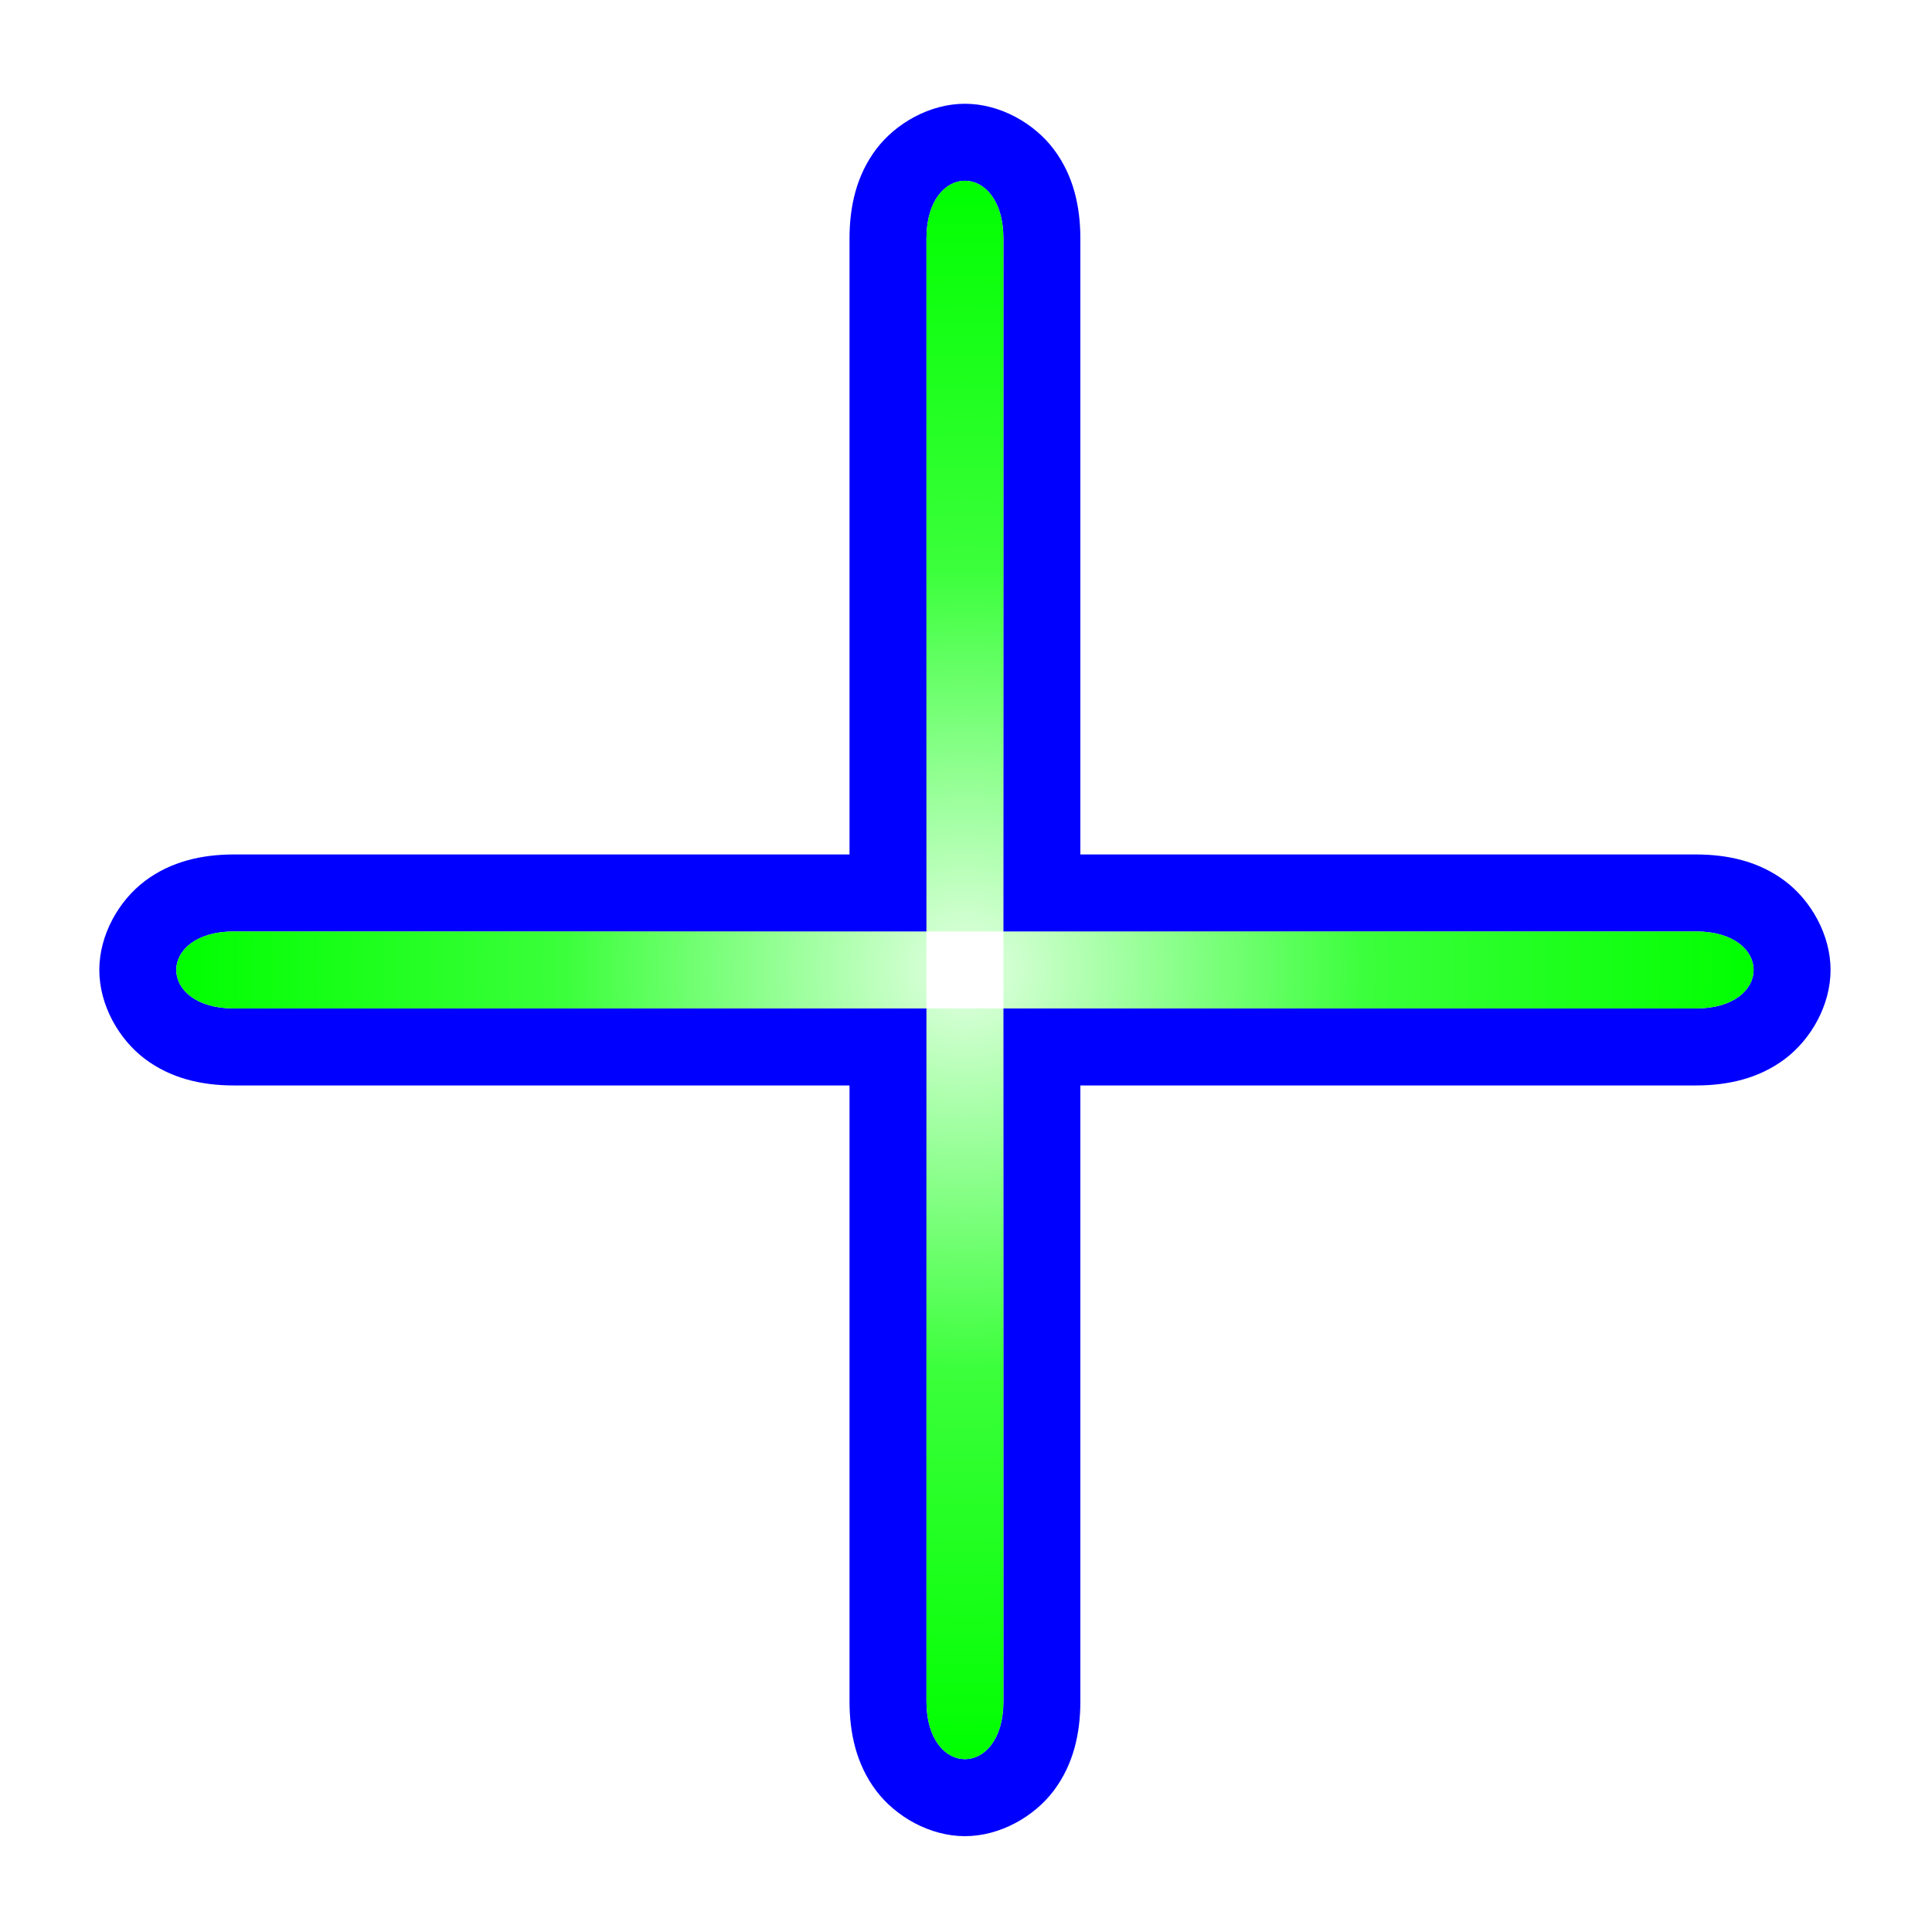
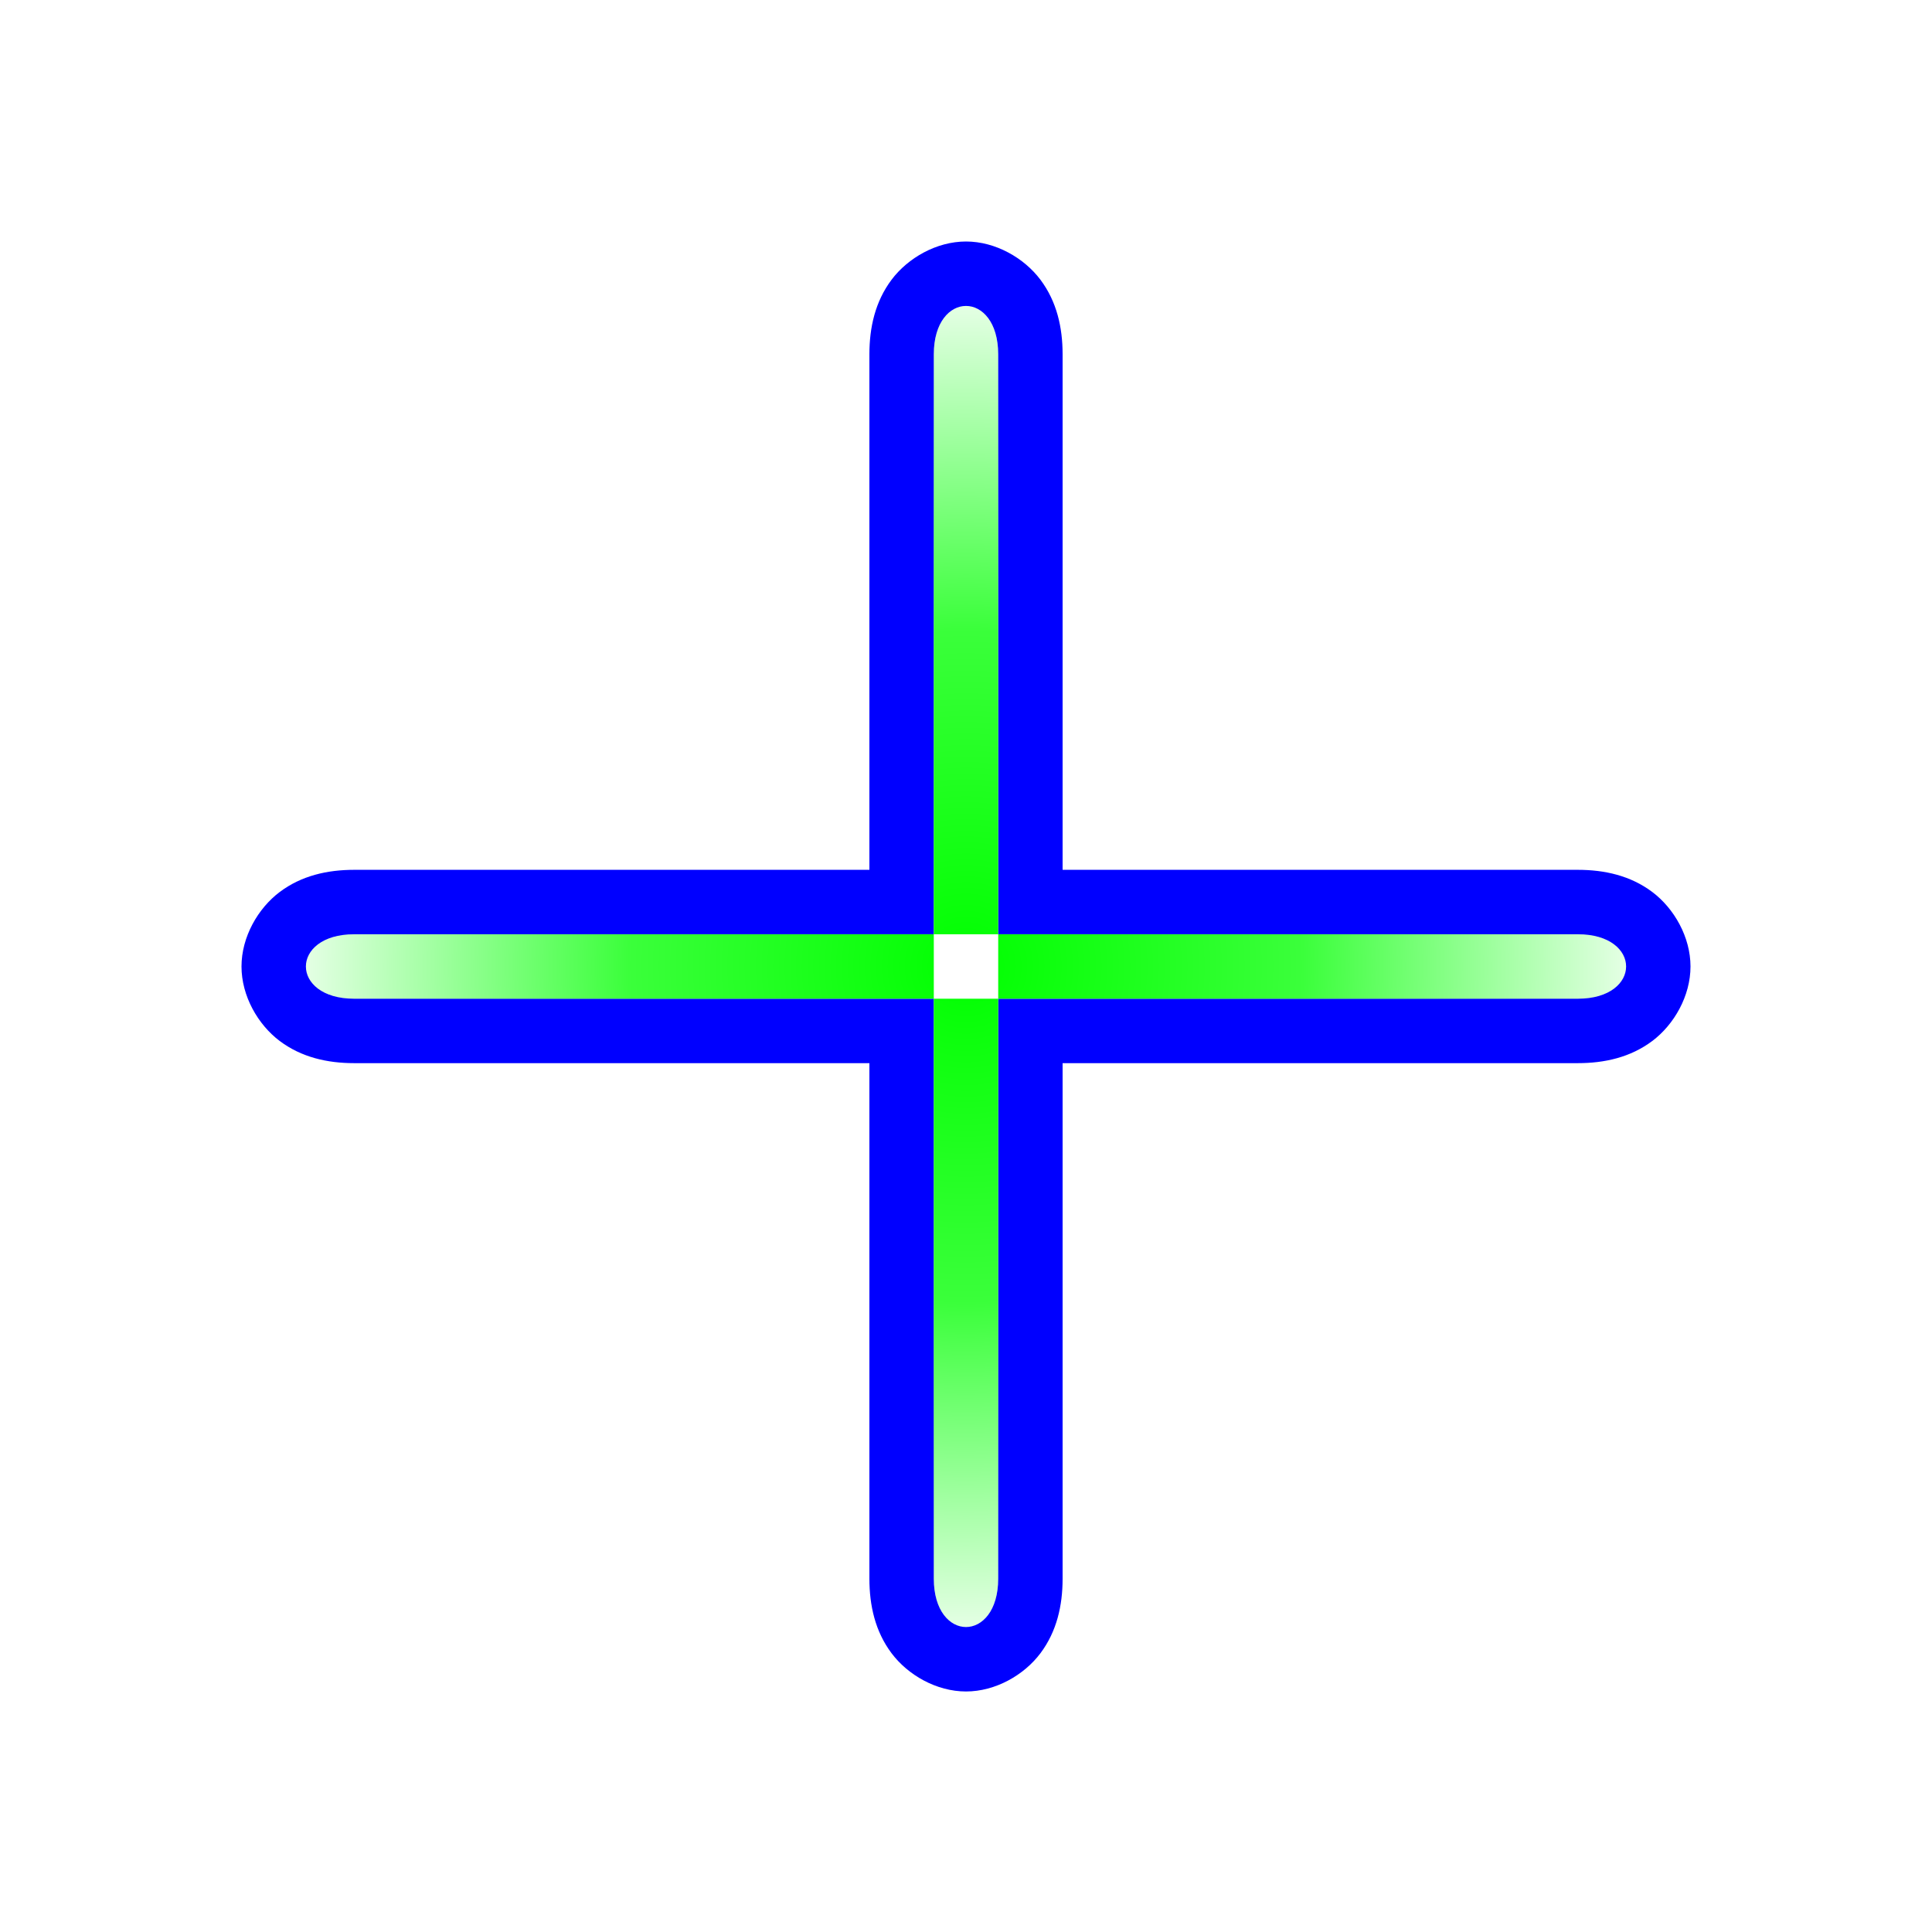
<svg xmlns="http://www.w3.org/2000/svg" width="200" height="200" viewBox="0 0 200 200" fill="none">
-   <path d="M99.89 10.741C96.239 10.741 92.701 12.777 90.68 15.473C88.659 18.17 87.942 21.368 87.942 24.689V88.454H24.22C20.901 88.454 17.706 89.171 15.011 91.194C12.316 93.216 10.281 96.757 10.281 100.41C10.281 104.063 12.316 107.603 15.011 109.626C17.706 111.648 20.901 112.366 24.22 112.366H87.942V176.13C87.942 179.451 88.659 182.649 90.68 185.346C92.701 188.043 96.239 190.079 99.89 190.079C103.541 190.079 107.079 188.043 109.1 185.346C111.121 182.649 111.838 179.451 111.838 176.13V112.366H175.56C178.879 112.366 182.075 111.648 184.769 109.626C187.464 107.603 189.499 104.063 189.499 100.41C189.499 96.757 187.464 93.216 184.769 91.194C182.075 89.171 178.879 88.454 175.56 88.454H111.838V24.689C111.838 21.368 111.121 18.17 109.1 15.473C107.079 12.777 103.541 10.741 99.89 10.741ZM99.89 18.711C101.881 18.711 103.873 20.704 103.873 24.689V96.424H175.56C183.525 96.424 183.525 104.395 175.56 104.395H103.873V176.13C103.873 184.101 95.907 184.101 95.907 176.13V104.395H24.22C16.255 104.395 16.255 96.424 24.22 96.424H95.907V24.689C95.907 20.704 97.899 18.711 99.89 18.711Z" fill="#0000FF" />
-   <path d="M103.873 96.424V104.395H175.56C183.525 104.395 183.525 96.424 175.56 96.424H103.873Z" fill="url(#paint0_radial)" />
-   <path d="M95.908 96.424V104.395H24.221C16.255 104.395 16.255 96.424 24.221 96.424H95.908Z" fill="url(#paint1_radial)" />
-   <path d="M103.873 104.395H95.908L95.907 176.13C95.907 184.1 103.872 184.1 103.872 176.13L103.873 104.395Z" fill="url(#paint2_radial)" />
-   <path d="M103.873 96.424H95.908L95.907 24.688C95.907 16.718 103.872 16.718 103.872 24.688L103.873 96.424Z" fill="url(#paint3_radial)" />
+   <path d="M100 25C96.945 25 93.983 26.704 92.292 28.961C90.6 31.218 90 33.895 90 36.675V90.044H36.667C33.889 90.044 31.214 90.644 28.958 92.337C26.703 94.03 25 96.993 25 100.05C25 103.108 26.703 106.071 28.958 107.764C31.214 109.457 33.889 110.057 36.667 110.057H90V163.426C90 166.206 90.6 168.883 92.292 171.14C93.983 173.397 96.945 175.101 100 175.101C103.056 175.101 106.017 173.397 107.708 171.14C109.4 168.883 110 166.206 110 163.426V110.057H163.333C166.111 110.057 168.786 109.457 171.042 107.764C173.297 106.071 175 103.108 175 100.05C175 96.993 173.297 94.03 171.042 92.337C168.786 90.644 166.111 90.044 163.333 90.044H110V36.675C110 33.895 109.4 31.218 107.708 28.961C106.017 26.704 103.056 25 100 25ZM100 31.671C101.667 31.671 103.333 33.339 103.333 36.675V96.715H163.333C170 96.715 170 103.386 163.333 103.386H103.333V163.426C103.333 170.097 96.667 170.097 96.667 163.426V103.386H36.667C30 103.386 30 96.715 36.667 96.715H96.667V36.675C96.667 33.339 98.333 31.671 100 31.671Z" fill="#0000FF" />
+   <path d="M103.334 96.715V103.386H163.334C170 103.386 170 96.715 163.334 96.715H103.334Z" fill="url(#paint0_radial)" />
+   <path d="M96.667 96.715V103.386H36.667C30 103.386 30 96.715 36.667 96.715H96.667Z" fill="url(#paint1_radial)" />
+   <path d="M103.334 103.386H96.667L96.666 163.426C96.666 170.097 103.333 170.097 103.333 163.426L103.334 103.386Z" fill="url(#paint2_radial)" />
+   <path d="M103.334 96.715H96.667L96.666 36.673C96.666 30.002 103.333 30.002 103.333 36.673L103.334 96.715Z" fill="url(#paint3_radial)" />
  <defs>
-     <radialGradient id="paint0_radial" cx="0" cy="0" r="1" gradientUnits="userSpaceOnUse" gradientTransform="translate(99.8903 100.409) rotate(90) scale(81.6987 81.6437)">
-       <stop stop-color="#00FF00" stop-opacity="0.107" />
+     <radialGradient id="paint0_radial" cx="0" cy="0" r="1" gradientUnits="userSpaceOnUse" gradientTransform="translate(100 100.05) rotate(90) scale(68.3795 68.3335)">
+       <stop stop-color="#00FF00" />
      <stop offset="0.51" stop-color="#00FF00" stop-opacity="0.77" />
-       <stop offset="1" stop-color="#00FF00" />
+       <stop offset="1" stop-color="#00FF00" stop-opacity="0.107" />
    </radialGradient>
-     <radialGradient id="paint1_radial" cx="0" cy="0" r="1" gradientUnits="userSpaceOnUse" gradientTransform="translate(99.8903 100.409) rotate(90) scale(81.6987 81.6437)">
-       <stop stop-color="#00FF00" stop-opacity="0.107" />
+     <radialGradient id="paint1_radial" cx="0" cy="0" r="1" gradientUnits="userSpaceOnUse" gradientTransform="translate(100 100.05) rotate(90) scale(68.3795 68.3335)">
+       <stop stop-color="#00FF00" />
      <stop offset="0.51" stop-color="#00FF00" stop-opacity="0.77" />
-       <stop offset="1" stop-color="#00FF00" />
+       <stop offset="1" stop-color="#00FF00" stop-opacity="0.107" />
    </radialGradient>
-     <radialGradient id="paint2_radial" cx="0" cy="0" r="1" gradientUnits="userSpaceOnUse" gradientTransform="translate(99.8903 100.409) rotate(90) scale(81.6987 81.6437)">
-       <stop stop-color="#00FF00" stop-opacity="0.107" />
+     <radialGradient id="paint2_radial" cx="0" cy="0" r="1" gradientUnits="userSpaceOnUse" gradientTransform="translate(100 100.05) rotate(90) scale(68.3795 68.3335)">
+       <stop stop-color="#00FF00" />
      <stop offset="0.51" stop-color="#00FF00" stop-opacity="0.77" />
-       <stop offset="1" stop-color="#00FF00" />
+       <stop offset="1" stop-color="#00FF00" stop-opacity="0.107" />
    </radialGradient>
-     <radialGradient id="paint3_radial" cx="0" cy="0" r="1" gradientUnits="userSpaceOnUse" gradientTransform="translate(99.8903 100.409) rotate(90) scale(81.6987 81.6437)">
-       <stop stop-color="#00FF00" stop-opacity="0.107" />
+     <radialGradient id="paint3_radial" cx="0" cy="0" r="1" gradientUnits="userSpaceOnUse" gradientTransform="translate(100 100.05) rotate(90) scale(68.3795 68.3335)">
+       <stop stop-color="#00FF00" />
      <stop offset="0.51" stop-color="#00FF00" stop-opacity="0.77" />
-       <stop offset="1" stop-color="#00FF00" />
+       <stop offset="1" stop-color="#00FF00" stop-opacity="0.107" />
    </radialGradient>
  </defs>
</svg>
